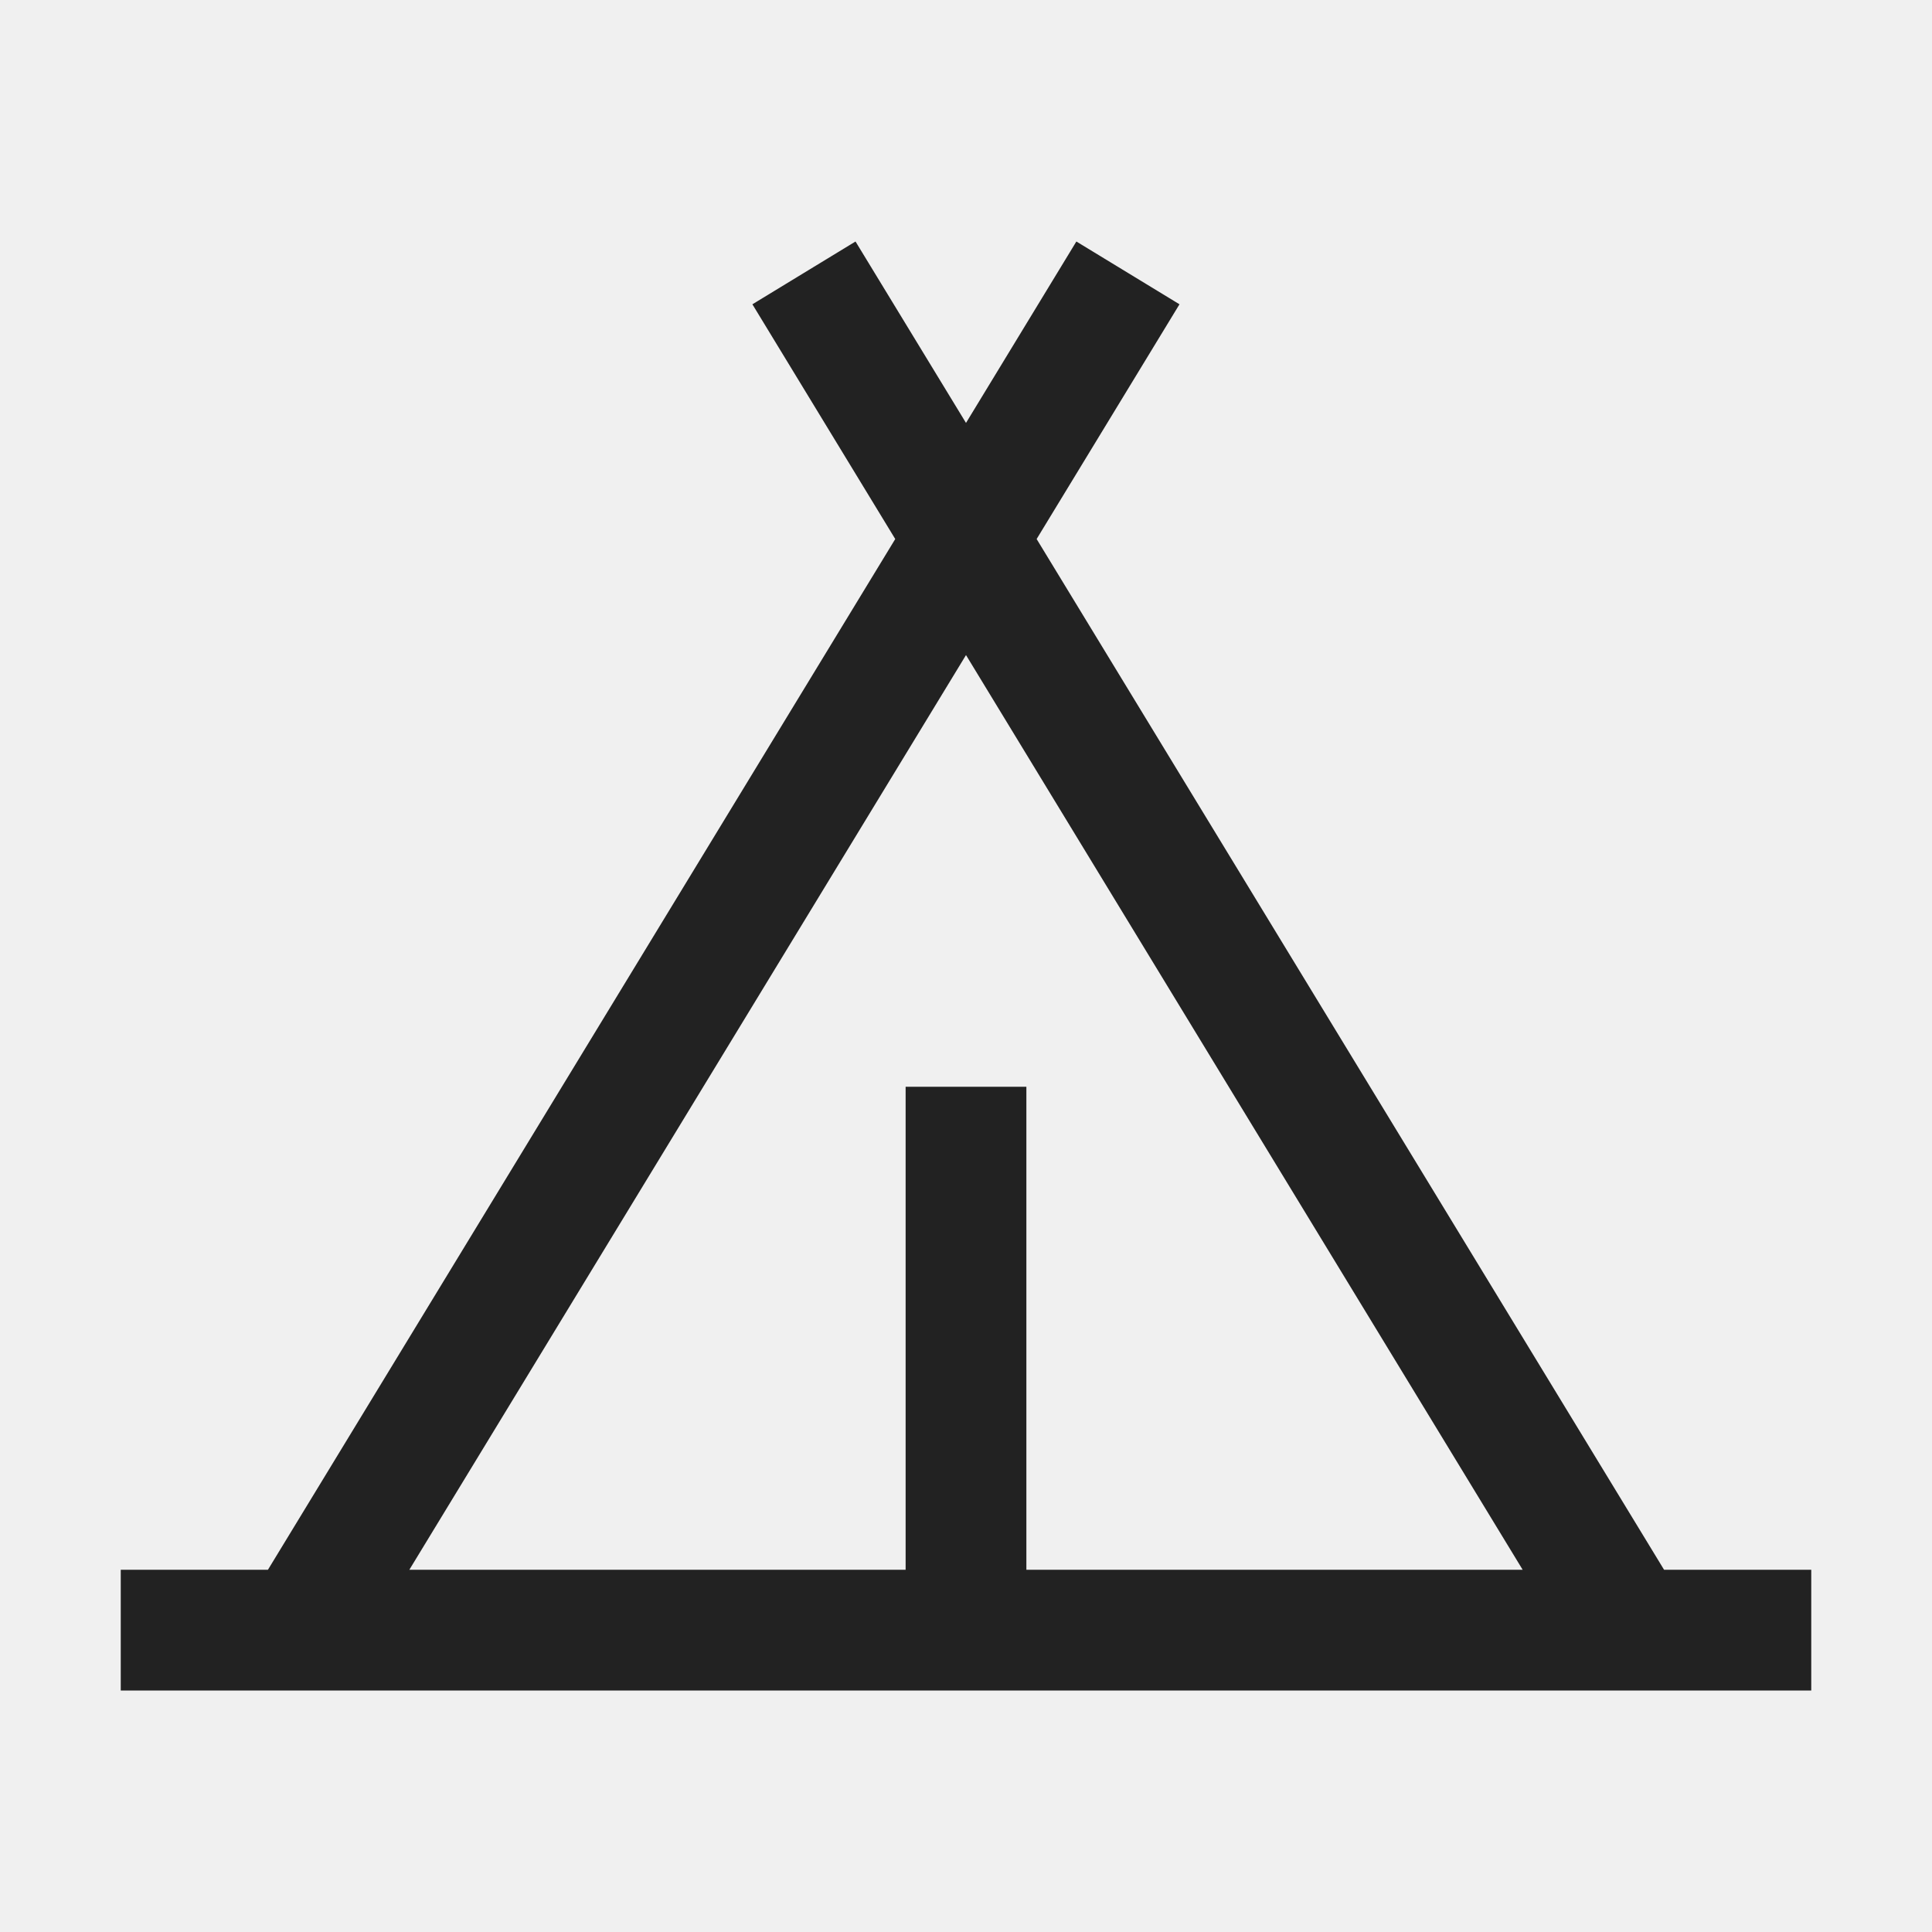
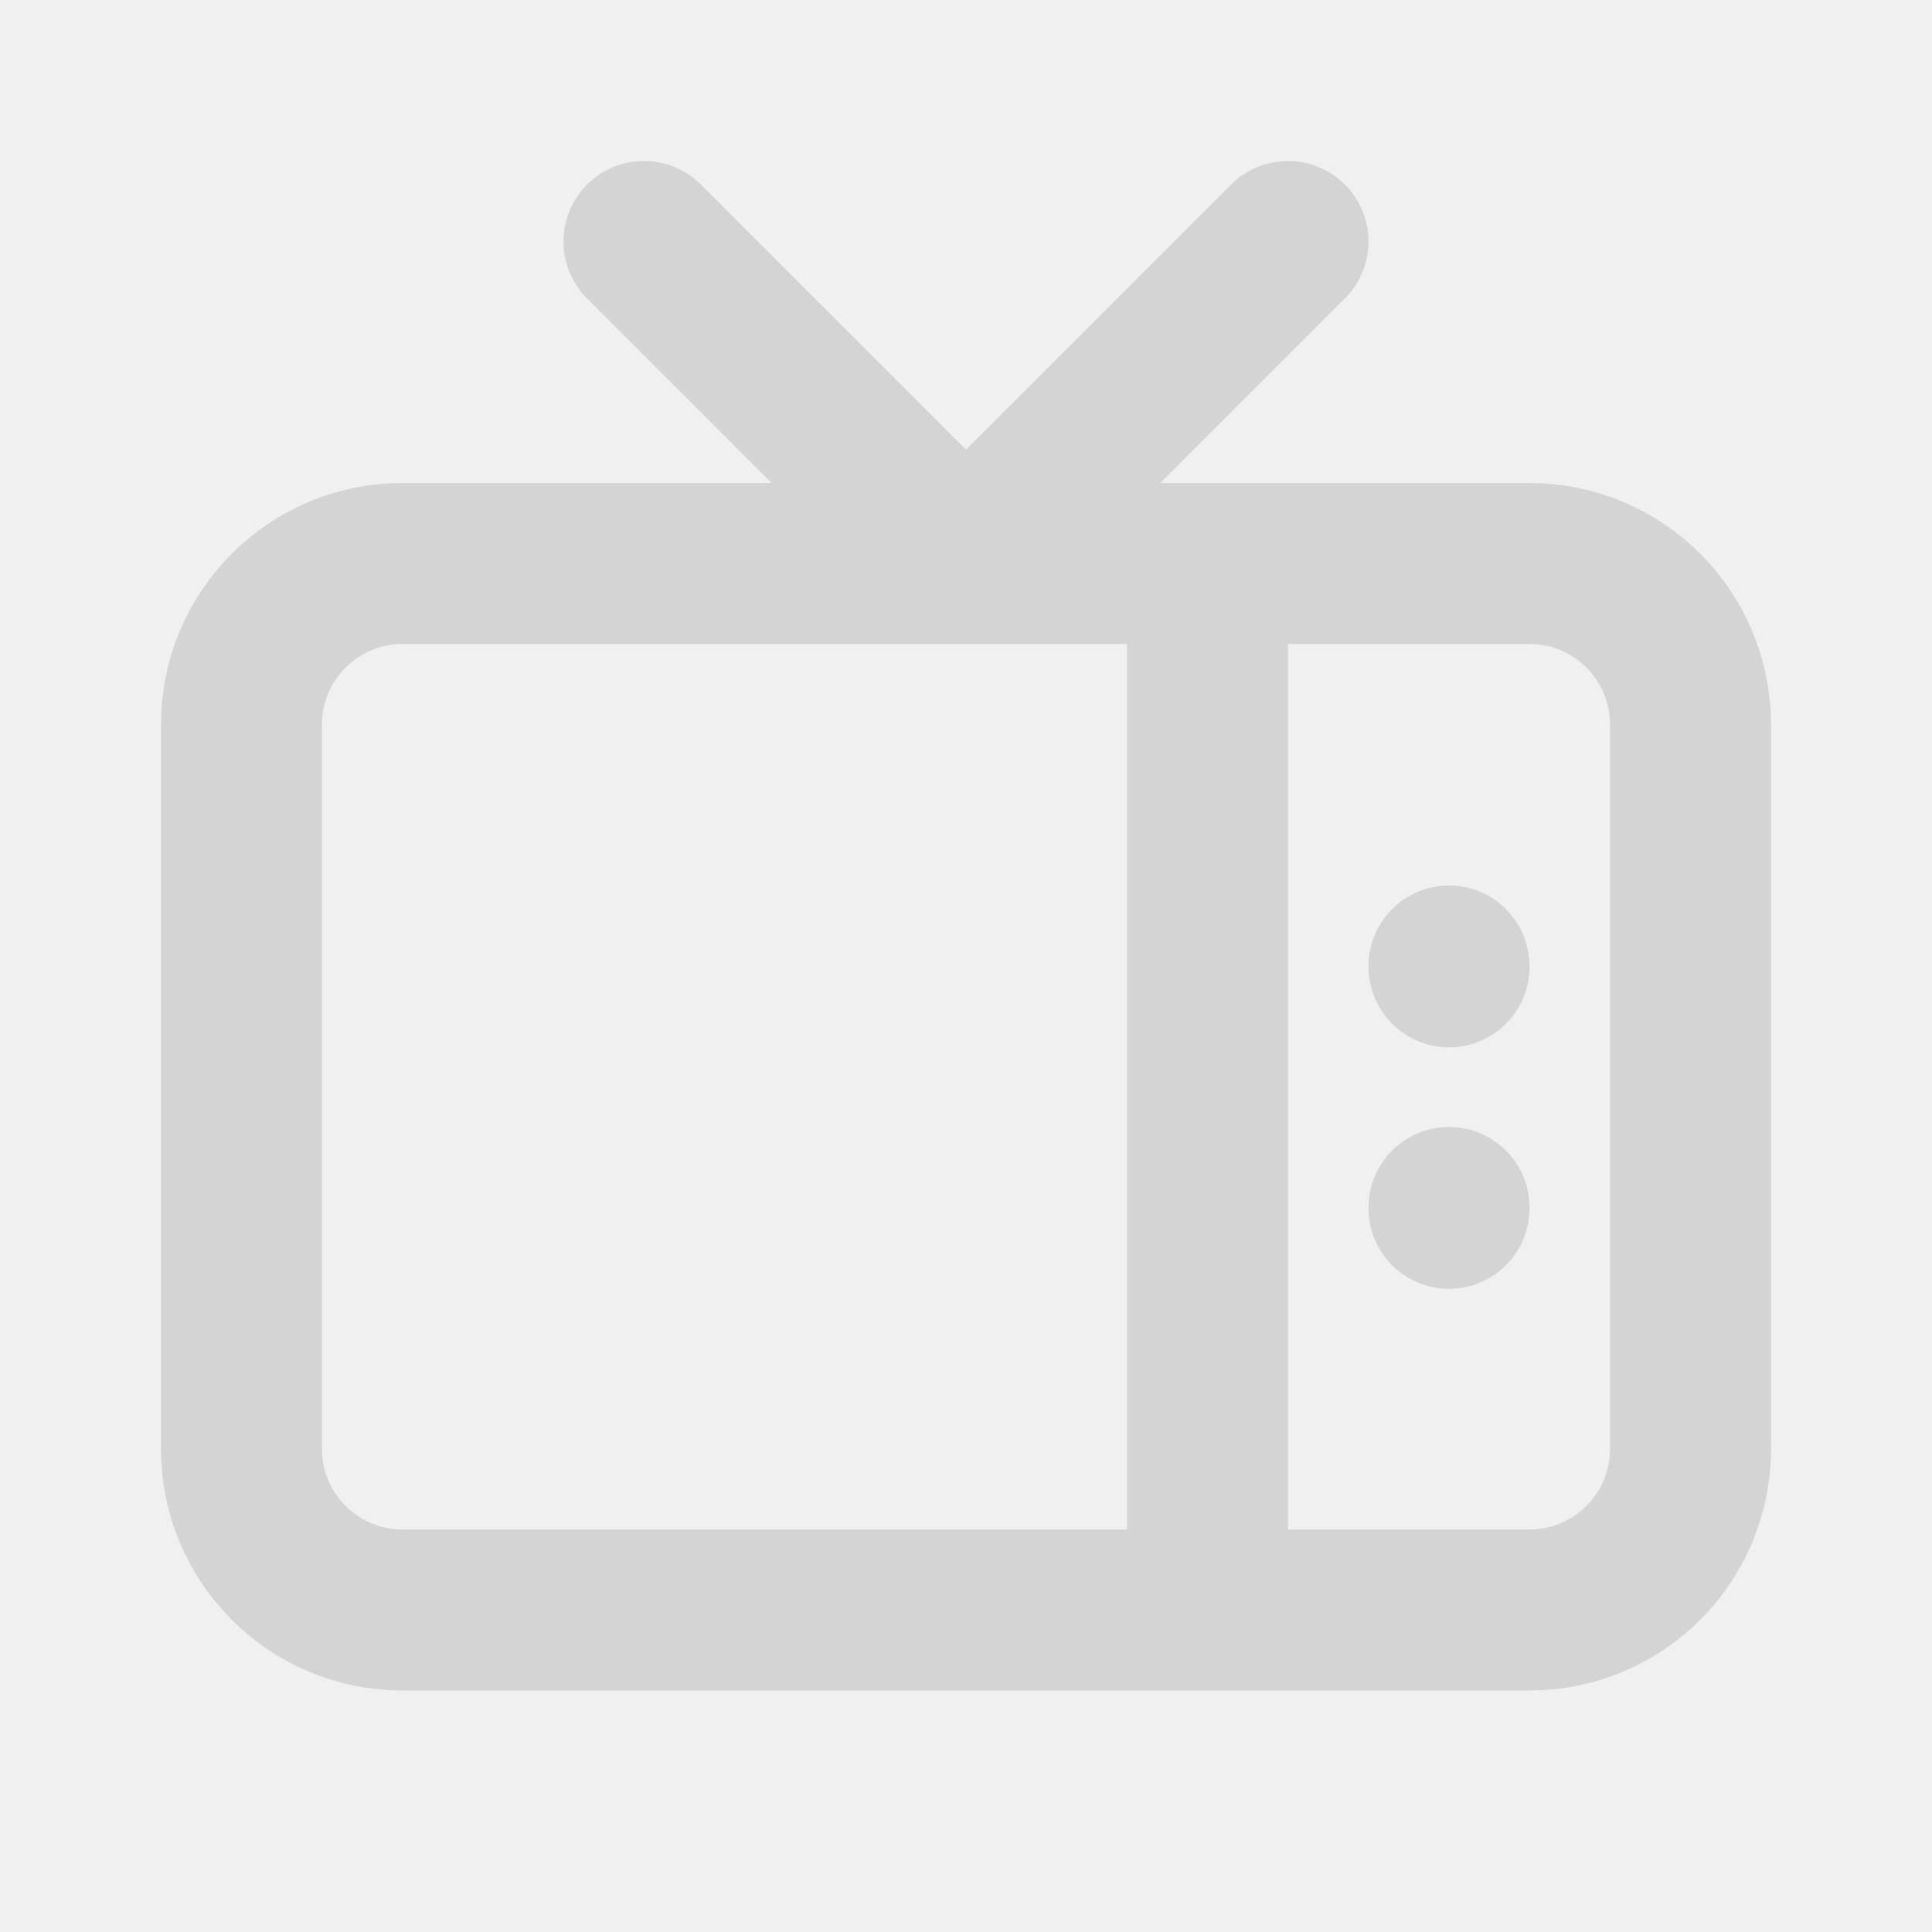
- <svg xmlns="http://www.w3.org/2000/svg" viewBox="0 0 32 32">
-   <style>
-     path { fill: #222; }
-     @media (prefers-color-scheme: dark) {
-       path { fill: #ffffff; }
-     }
-   </style>
-   <path d="M27.562 26L17.17 8.928l2.366-3.888L17.828 4L16 7.005L14.17 4l-1.708 1.04l2.366 3.888L4.438 26H2v2h28v-2zM16 10.85L25.22 26H17v-8h-2v8H6.78z" />
+ <svg xmlns="http://www.w3.org/2000/svg" width="32" height="32" viewBox="0 0 24 24">
+   <path fill="none" stroke="#d4d4d4" stroke-linecap="round" stroke-linejoin="round" stroke-width="2" d="M3 9a2 2 0 0 1 2-2h14a2 2 0 0 1 2 2v9a2 2 0 0 1-2 2H5a2 2 0 0 1-2-2zm13-6l-4 4l-4-4m7 4v13m3-5v.01M18 12v.01" />
</svg>
